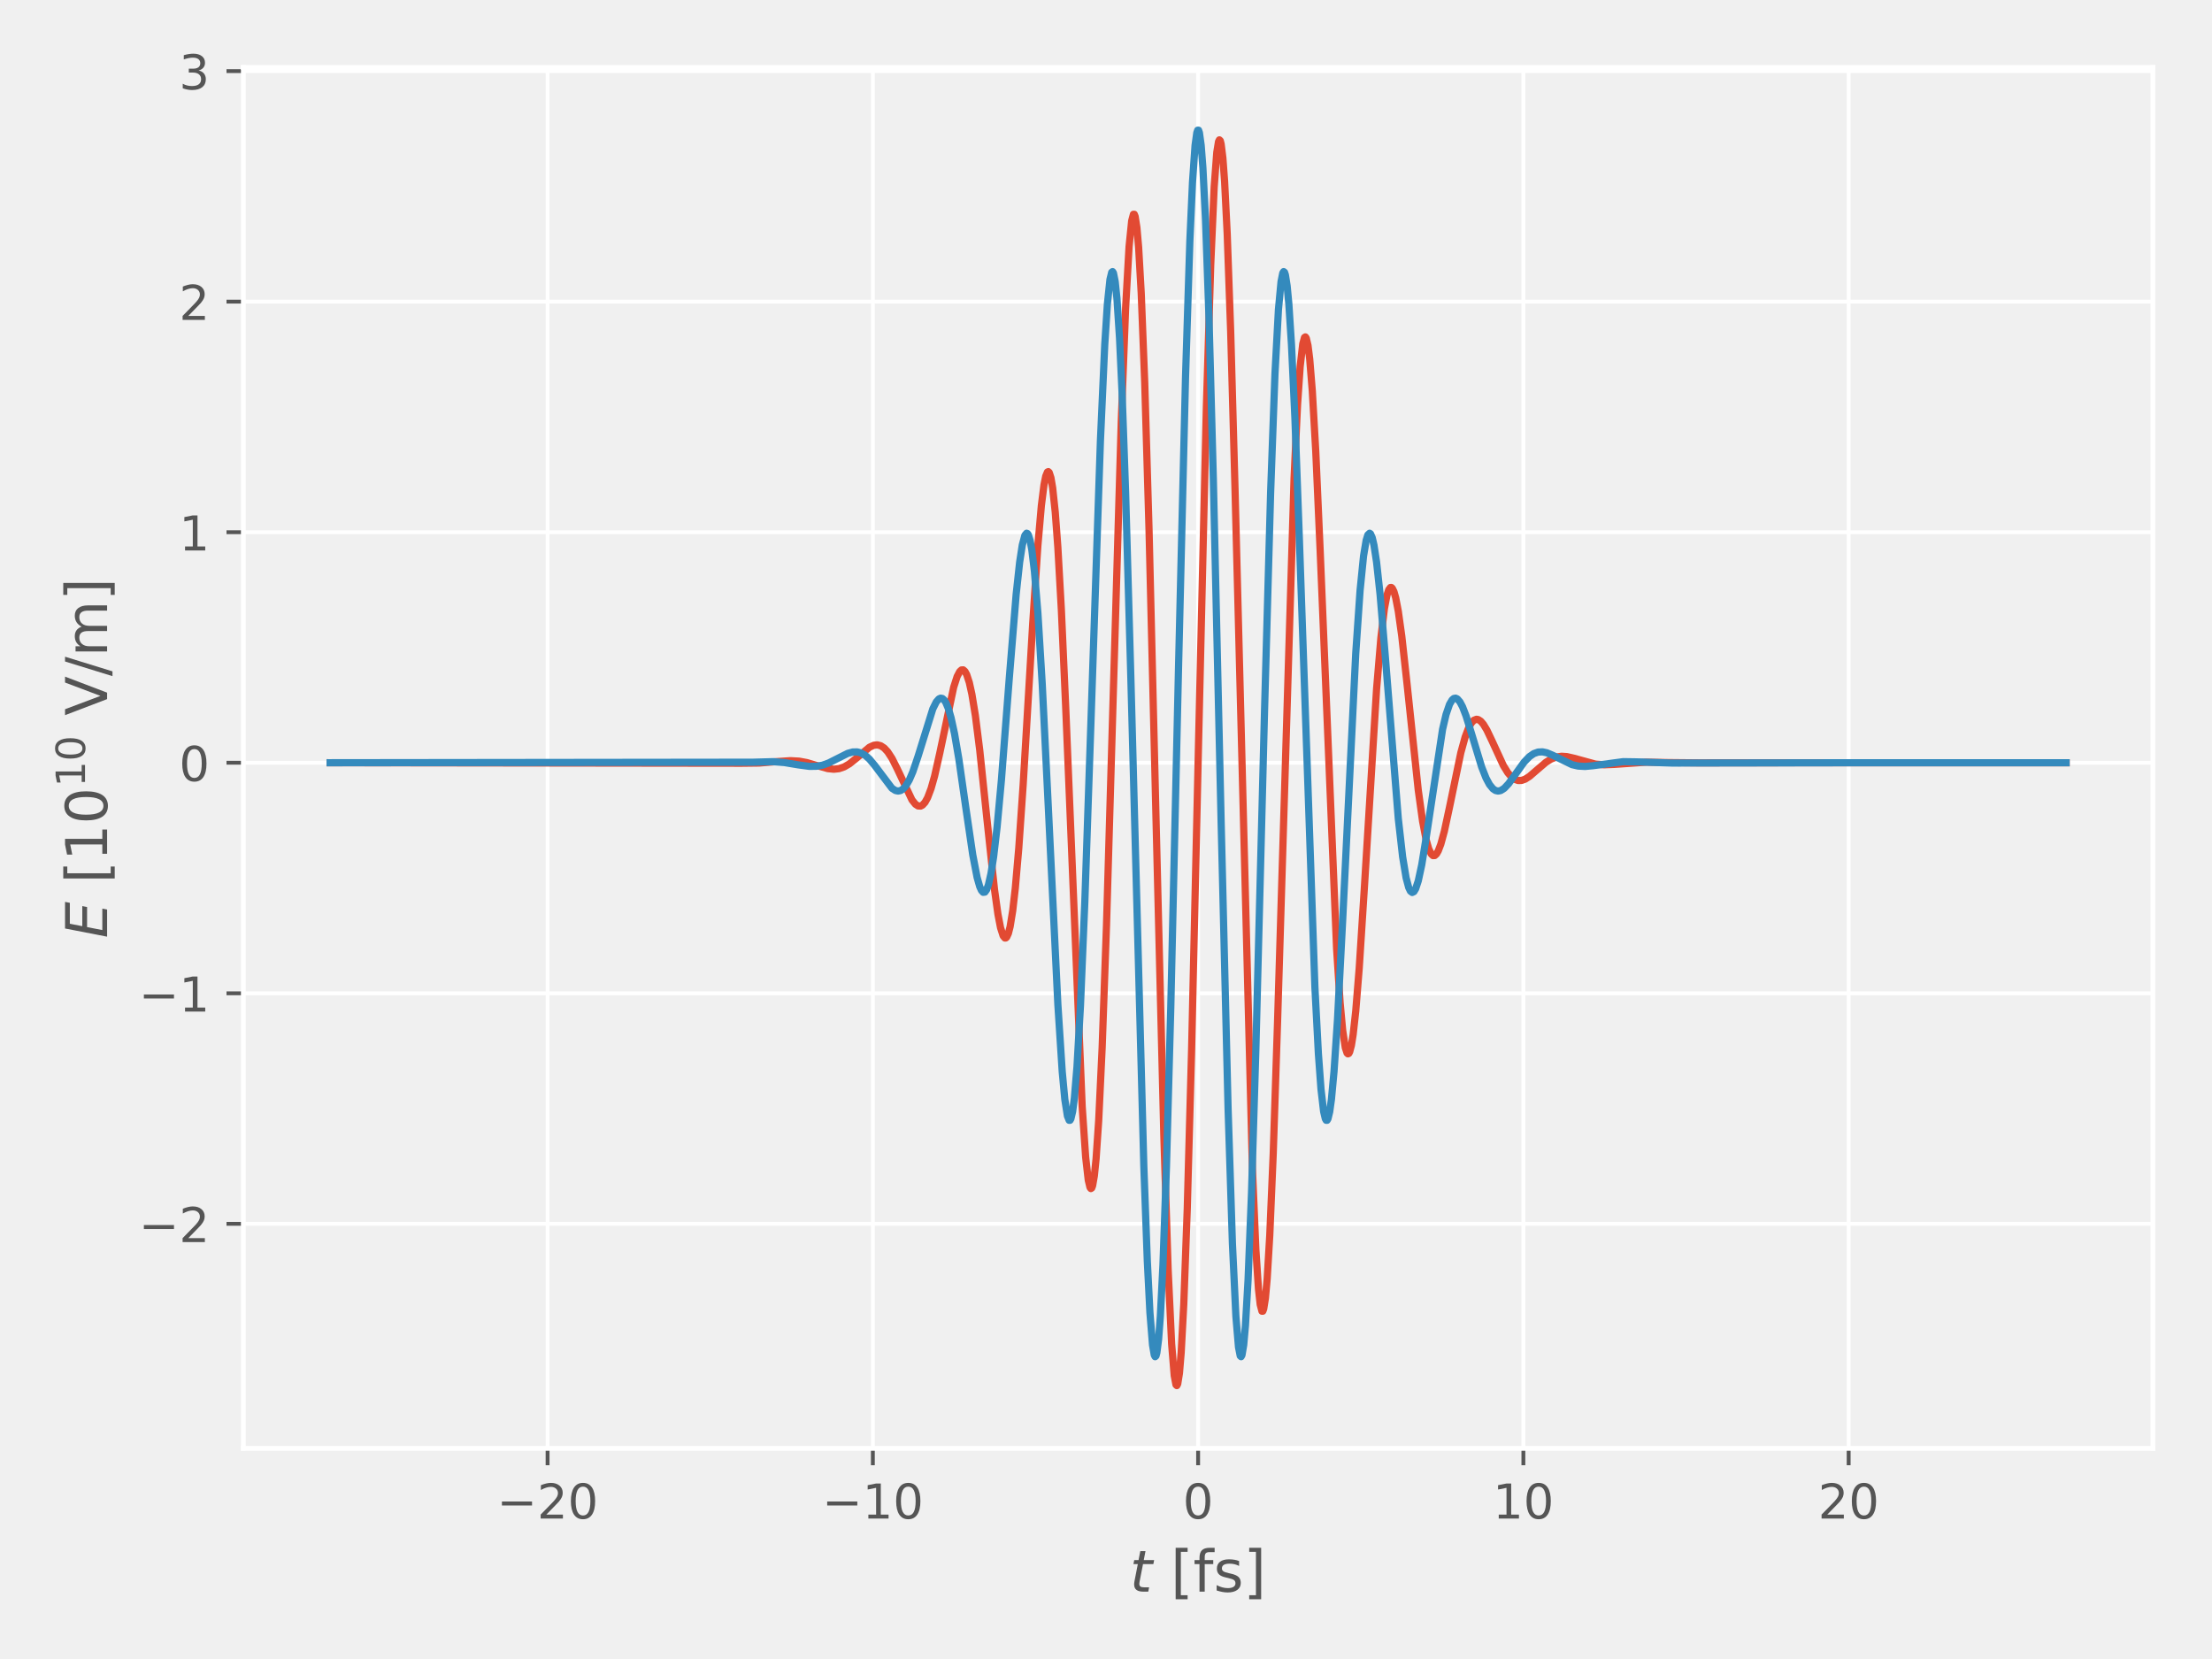
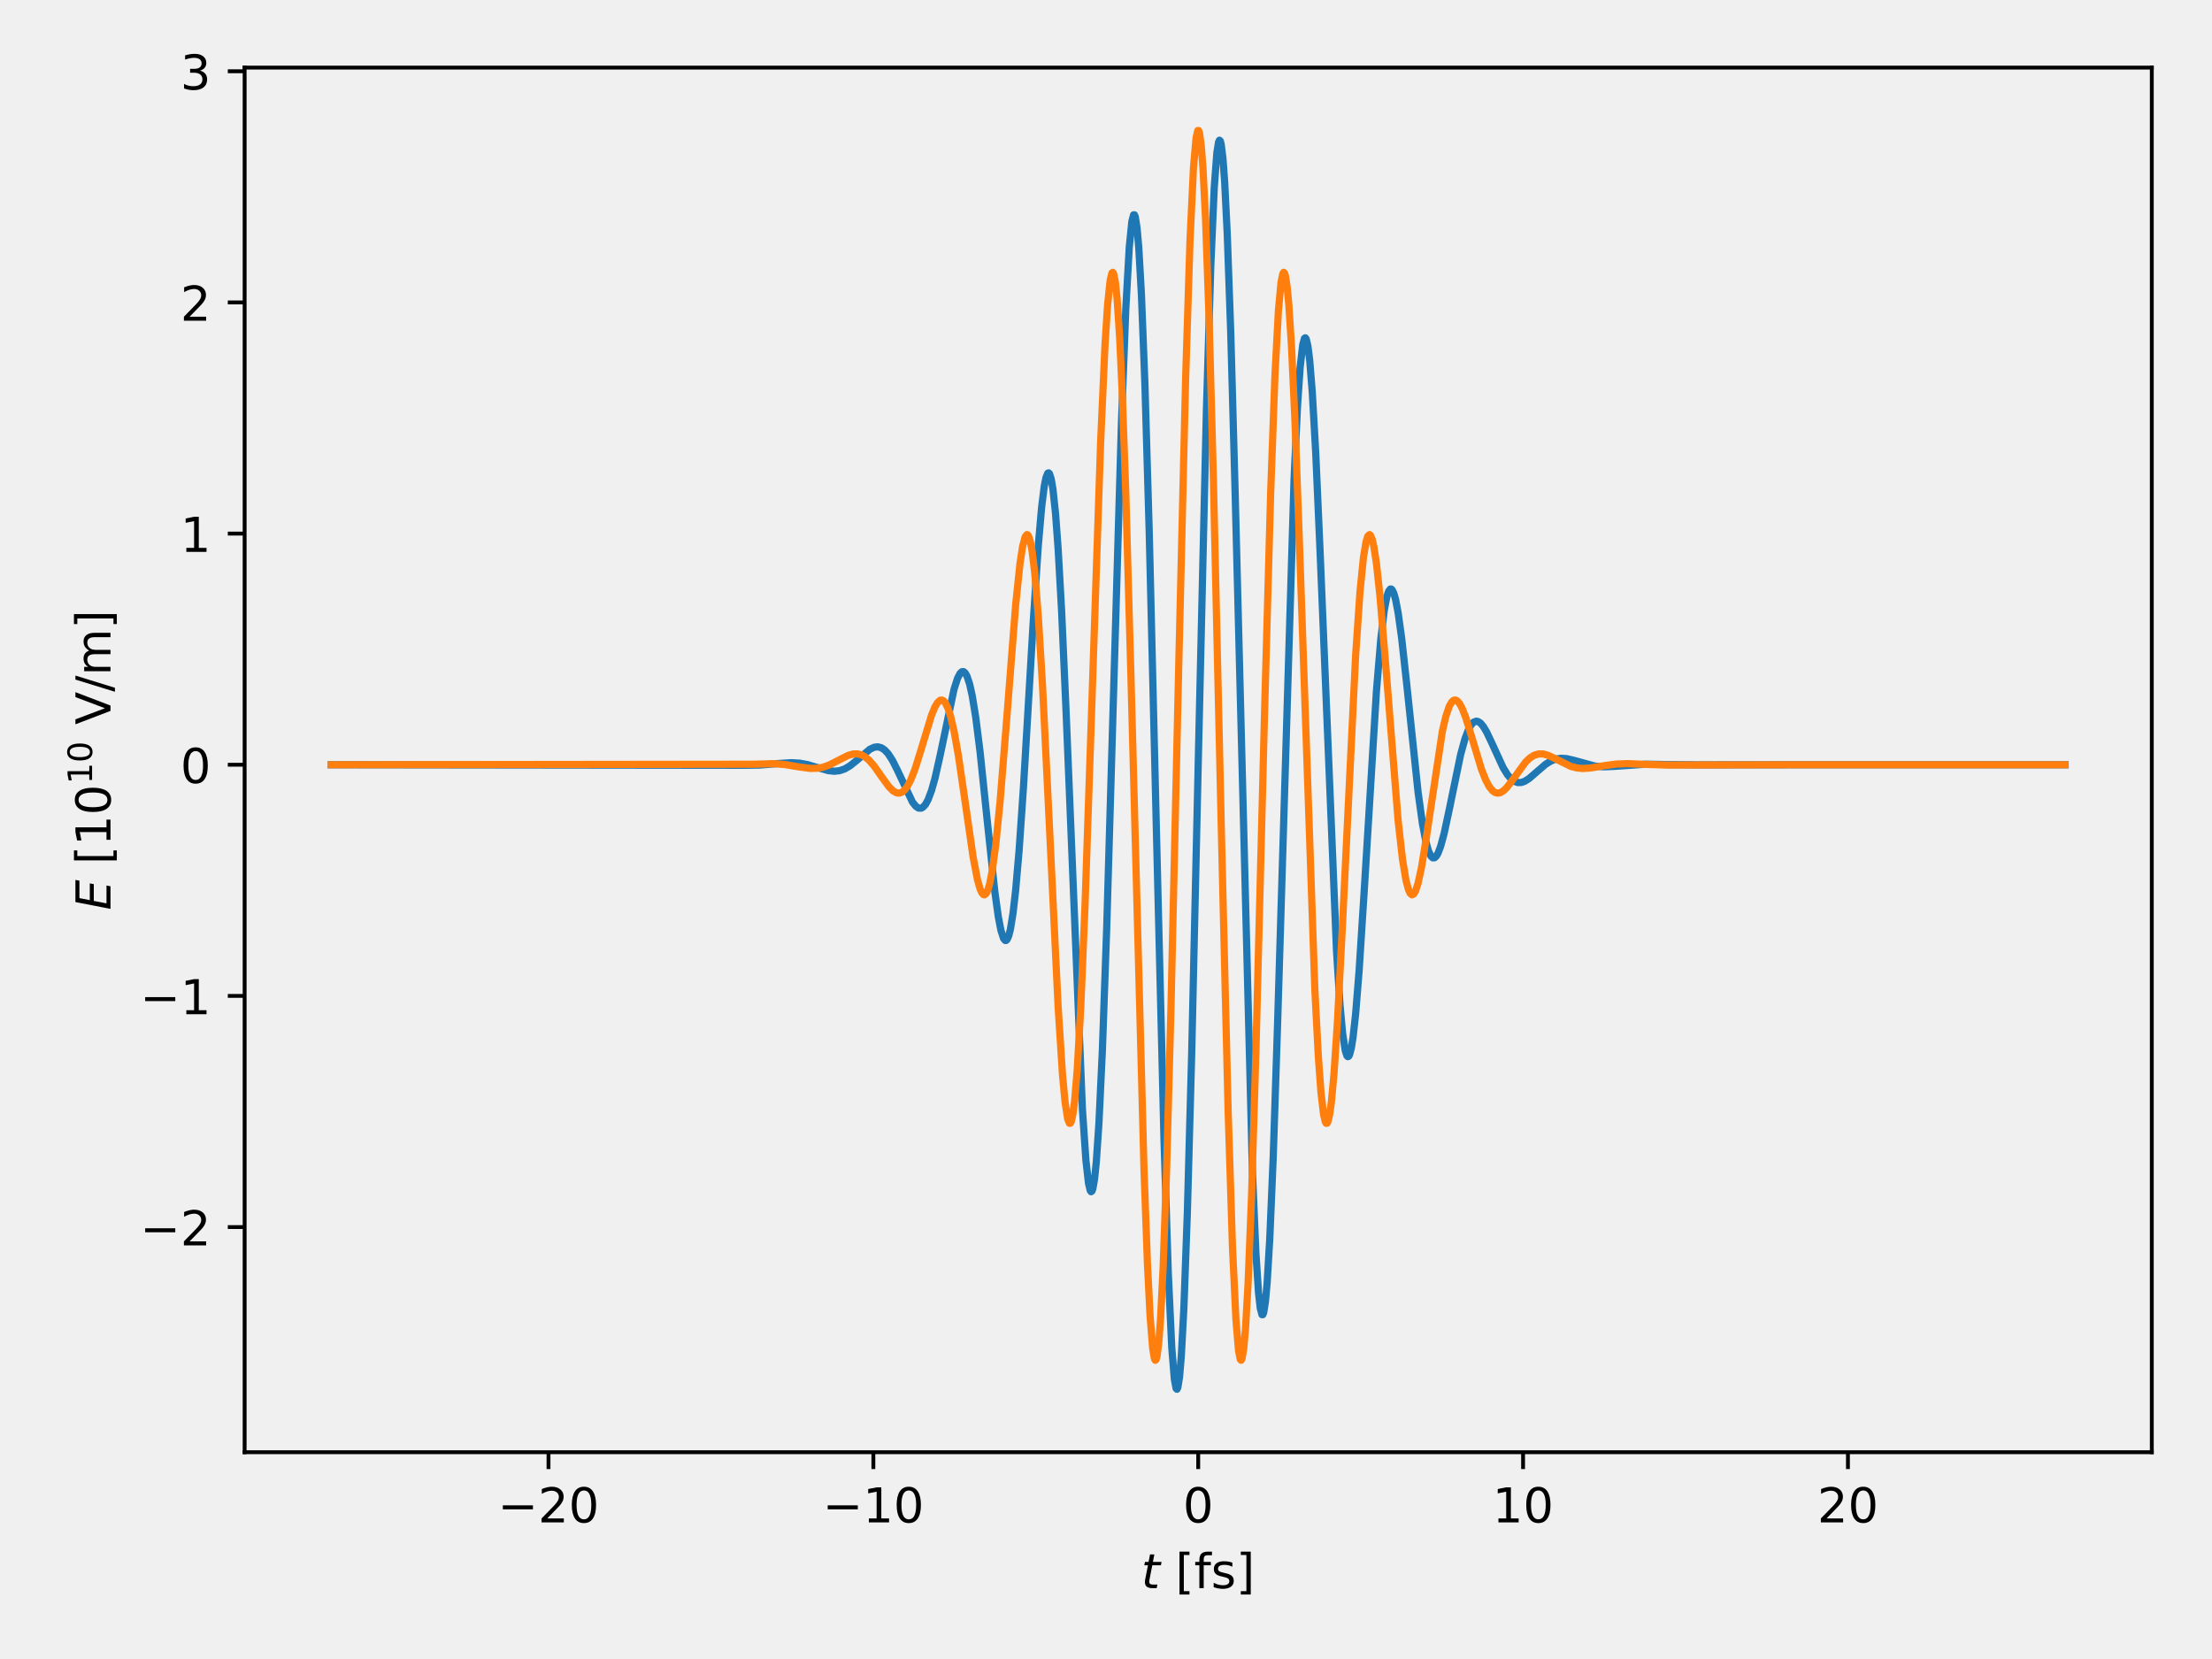
<svg xmlns="http://www.w3.org/2000/svg" xmlns:xlink="http://www.w3.org/1999/xlink" height="345pt" version="1.1" viewBox="0 0 460 345" width="460pt">
  <defs>
    <style type="text/css">
*{stroke-linecap:butt;stroke-linejoin:round;}
  </style>
  </defs>
  <g id="figure_1">
    <g id="patch_1">
      <path d="M 0 345.6  L 460.8 345.6  L 460.8 0  L 0 0  z " style="fill:none;" />
    </g>
    <g id="axes_1">
      <g id="patch_2">
-         <path d="M 50.604 301.198  L 447.709 301.198  L 447.709 14.025  L 50.604 14.025  z " style="fill:none;" />
+         <path d="M 50.874 301.998  L 447.48 301.998  L 447.48 14.058  L 50.874 14.058  z " style="fill:none;" />
      </g>
      <g id="matplotlib.axis_1">
        <g id="xtick_1">
          <g id="line2d_1">
-             <path clip-path="url(#pabd9ff7d48)" d="M 113.874 301.198  L 113.874 14.025  " style="fill:none;stroke:#ffffff;stroke-linecap:square;stroke-width:0.8;" />
-           </g>
-           <g id="line2d_2">
-             <defs>
-               <path d="M 0 0  L 0 3.5  " id="mcd987e66c6" style="stroke:#555555;stroke-width:0.8;" />
-             </defs>
-             <g>
-               <use style="fill:#555555;stroke:#555555;stroke-width:0.8;" x="113.874" xlink:href="#mcd987e66c6" y="301.198" />
+             <defs>
+               <path d="M 0 0  L 0 3.5  " id="m7b3cf8239a" style="stroke:#000000;stroke-width:0.8;" />
+             </defs>
+             <g>
+               <use style="stroke:#000000;stroke-width:0.8;" x="114.064" xlink:href="#m7b3cf8239a" y="301.998" />
            </g>
          </g>
          <g id="text_1">
            <defs>
              <path d="M 10.594 35.5  L 73.188 35.5  L 73.188 27.203  L 10.594 27.203  z " id="DejaVuSans-2212" />
              <path d="M 19.188 8.297  L 53.609 8.297  L 53.609 0  L 7.328 0  L 7.328 8.297  Q 12.938 14.109 22.625 23.891  Q 32.328 33.688 34.812 36.531  Q 39.547 41.844 41.422 45.531  Q 43.312 49.219 43.312 52.781  Q 43.312 58.594 39.234 62.25  Q 35.156 65.922 28.609 65.922  Q 23.969 65.922 18.812 64.312  Q 13.672 62.703 7.812 59.422  L 7.812 69.391  Q 13.766 71.781 18.938 73  Q 24.125 74.219 28.422 74.219  Q 39.75 74.219 46.484 68.547  Q 53.219 62.891 53.219 53.422  Q 53.219 48.922 51.531 44.891  Q 49.859 40.875 45.406 35.406  Q 44.188 33.984 37.641 27.219  Q 31.109 20.453 19.188 8.297  z " id="DejaVuSans-32" />
              <path d="M 31.781 66.406  Q 24.172 66.406 20.328 58.906  Q 16.5 51.422 16.5 36.375  Q 16.5 21.391 20.328 13.891  Q 24.172 6.391 31.781 6.391  Q 39.453 6.391 43.281 13.891  Q 47.125 21.391 47.125 36.375  Q 47.125 51.422 43.281 58.906  Q 39.453 66.406 31.781 66.406  z M 31.781 74.219  Q 44.047 74.219 50.516 64.516  Q 56.984 54.828 56.984 36.375  Q 56.984 17.969 50.516 8.266  Q 44.047 -1.422 31.781 -1.422  Q 19.531 -1.422 13.062 8.266  Q 6.594 17.969 6.594 36.375  Q 6.594 54.828 13.062 64.516  Q 19.531 74.219 31.781 74.219  z " id="DejaVuSans-30" />
            </defs>
-             <g style="fill:#555555;" transform="translate(103.3212 315.7962)scale(0.1 -0.1)">
+             <g transform="translate(103.512 316.5959)scale(0.1 -0.1)">
              <use xlink:href="#DejaVuSans-2212" />
              <use x="83.789" xlink:href="#DejaVuSans-32" />
              <use x="147.412" xlink:href="#DejaVuSans-30" />
            </g>
          </g>
        </g>
        <g id="xtick_2">
-           <g id="line2d_3">
-             <path clip-path="url(#pabd9ff7d48)" d="M 181.515 301.198  L 181.515 14.025  " style="fill:none;stroke:#ffffff;stroke-linecap:square;stroke-width:0.8;" />
-           </g>
-           <g id="line2d_4">
-             <g>
-               <use style="fill:#555555;stroke:#555555;stroke-width:0.8;" x="181.515" xlink:href="#mcd987e66c6" y="301.198" />
+           <g id="line2d_2">
+             <g>
+               <use style="stroke:#000000;stroke-width:0.8;" x="181.621" xlink:href="#m7b3cf8239a" y="301.998" />
            </g>
          </g>
          <g id="text_2">
            <defs>
              <path d="M 12.406 8.297  L 28.516 8.297  L 28.516 63.922  L 10.984 60.406  L 10.984 69.391  L 28.422 72.906  L 38.281 72.906  L 38.281 8.297  L 54.391 8.297  L 54.391 0  L 12.406 0  z " id="DejaVuSans-31" />
            </defs>
-             <g style="fill:#555555;" transform="translate(170.9627 315.7962)scale(0.1 -0.1)">
+             <g transform="translate(171.0685 316.5959)scale(0.1 -0.1)">
              <use xlink:href="#DejaVuSans-2212" />
              <use x="83.789" xlink:href="#DejaVuSans-31" />
              <use x="147.412" xlink:href="#DejaVuSans-30" />
            </g>
          </g>
        </g>
        <g id="xtick_3">
-           <g id="line2d_5">
-             <path clip-path="url(#pabd9ff7d48)" d="M 249.157 301.198  L 249.157 14.025  " style="fill:none;stroke:#ffffff;stroke-linecap:square;stroke-width:0.8;" />
-           </g>
-           <g id="line2d_6">
-             <g>
-               <use style="fill:#555555;stroke:#555555;stroke-width:0.8;" x="249.157" xlink:href="#mcd987e66c6" y="301.198" />
+           <g id="line2d_3">
+             <g>
+               <use style="stroke:#000000;stroke-width:0.8;" x="249.177" xlink:href="#m7b3cf8239a" y="301.998" />
            </g>
          </g>
          <g id="text_3">
-             <g style="fill:#555555;" transform="translate(245.9753 315.7962)scale(0.1 -0.1)">
+             <g transform="translate(245.996 316.5959)scale(0.1 -0.1)">
              <use xlink:href="#DejaVuSans-30" />
            </g>
          </g>
        </g>
        <g id="xtick_4">
-           <g id="line2d_7">
-             <path clip-path="url(#pabd9ff7d48)" d="M 316.798 301.198  L 316.798 14.025  " style="fill:none;stroke:#ffffff;stroke-linecap:square;stroke-width:0.8;" />
-           </g>
-           <g id="line2d_8">
-             <g>
-               <use style="fill:#555555;stroke:#555555;stroke-width:0.8;" x="316.798" xlink:href="#mcd987e66c6" y="301.198" />
+           <g id="line2d_4">
+             <g>
+               <use style="stroke:#000000;stroke-width:0.8;" x="316.734" xlink:href="#m7b3cf8239a" y="301.998" />
            </g>
          </g>
          <g id="text_4">
-             <g style="fill:#555555;" transform="translate(310.4356 315.7962)scale(0.1 -0.1)">
+             <g transform="translate(310.3712 316.5959)scale(0.1 -0.1)">
              <use xlink:href="#DejaVuSans-31" />
              <use x="63.623" xlink:href="#DejaVuSans-30" />
            </g>
          </g>
        </g>
        <g id="xtick_5">
-           <g id="line2d_9">
-             <path clip-path="url(#pabd9ff7d48)" d="M 384.44 301.198  L 384.44 14.025  " style="fill:none;stroke:#ffffff;stroke-linecap:square;stroke-width:0.8;" />
-           </g>
-           <g id="line2d_10">
-             <g>
-               <use style="fill:#555555;stroke:#555555;stroke-width:0.8;" x="384.44" xlink:href="#mcd987e66c6" y="301.198" />
+           <g id="line2d_5">
+             <g>
+               <use style="stroke:#000000;stroke-width:0.8;" x="384.29" xlink:href="#m7b3cf8239a" y="301.998" />
            </g>
          </g>
          <g id="text_5">
-             <g style="fill:#555555;" transform="translate(378.0771 315.7962)scale(0.1 -0.1)">
+             <g transform="translate(377.9276 316.5959)scale(0.1 -0.1)">
              <use xlink:href="#DejaVuSans-32" />
              <use x="63.623" xlink:href="#DejaVuSans-30" />
            </g>
          </g>
        </g>
        <g id="text_6">
          <defs>
            <path d="M 42.281 54.688  L 40.922 47.703  L 23 47.703  L 17.188 18.016  Q 16.891 16.359 16.75 15.234  Q 16.609 14.109 16.609 13.484  Q 16.609 10.359 18.484 8.938  Q 20.359 7.516 24.516 7.516  L 33.594 7.516  L 32.078 0  L 23.484 0  Q 15.484 0 11.547 3.125  Q 7.625 6.25 7.625 12.594  Q 7.625 13.719 7.766 15.062  Q 7.906 16.406 8.203 18.016  L 14.016 47.703  L 6.391 47.703  L 7.812 54.688  L 15.281 54.688  L 18.312 70.219  L 27.297 70.219  L 24.312 54.688  z " id="DejaVuSans-Oblique-74" />
            <path id="DejaVuSans-20" />
            <path d="M 8.594 75.984  L 29.297 75.984  L 29.297 69  L 17.578 69  L 17.578 -6.203  L 29.297 -6.203  L 29.297 -13.188  L 8.594 -13.188  z " id="DejaVuSans-5b" />
            <path d="M 37.109 75.984  L 37.109 68.5  L 28.516 68.5  Q 23.688 68.5 21.797 66.547  Q 19.922 64.594 19.922 59.516  L 19.922 54.688  L 34.719 54.688  L 34.719 47.703  L 19.922 47.703  L 19.922 0  L 10.891 0  L 10.891 47.703  L 2.297 47.703  L 2.297 54.688  L 10.891 54.688  L 10.891 58.5  Q 10.891 67.625 15.141 71.797  Q 19.391 75.984 28.609 75.984  z " id="DejaVuSans-66" />
            <path d="M 44.281 53.078  L 44.281 44.578  Q 40.484 46.531 36.375 47.5  Q 32.281 48.484 27.875 48.484  Q 21.188 48.484 17.844 46.438  Q 14.5 44.391 14.5 40.281  Q 14.5 37.156 16.891 35.375  Q 19.281 33.594 26.516 31.984  L 29.594 31.297  Q 39.156 29.25 43.188 25.516  Q 47.219 21.781 47.219 15.094  Q 47.219 7.469 41.188 3.016  Q 35.156 -1.422 24.609 -1.422  Q 20.219 -1.422 15.453 -0.562  Q 10.688 0.297 5.422 2  L 5.422 11.281  Q 10.406 8.688 15.234 7.391  Q 20.062 6.109 24.812 6.109  Q 31.156 6.109 34.562 8.281  Q 37.984 10.453 37.984 14.406  Q 37.984 18.062 35.516 20.016  Q 33.062 21.969 24.703 23.781  L 21.578 24.516  Q 13.234 26.266 9.516 29.906  Q 5.812 33.547 5.812 39.891  Q 5.812 47.609 11.281 51.797  Q 16.75 56 26.812 56  Q 31.781 56 36.172 55.266  Q 40.578 54.547 44.281 53.078  z " id="DejaVuSans-73" />
            <path d="M 30.422 75.984  L 30.422 -13.188  L 9.719 -13.188  L 9.719 -6.203  L 21.391 -6.203  L 21.391 69  L 9.719 69  L 9.719 75.984  z " id="DejaVuSans-5d" />
          </defs>
-           <g style="fill:#555555;" transform="translate(234.9366 330.994)scale(0.12 -0.12)">
+           <g transform="translate(237.3272 330.2741)scale(0.1 -0.1)">
            <use transform="translate(0 0.015625)" xlink:href="#DejaVuSans-Oblique-74" />
            <use transform="translate(39.20898 0.015625)" xlink:href="#DejaVuSans-20" />
            <use transform="translate(70.99609 0.015625)" xlink:href="#DejaVuSans-5b" />
            <use transform="translate(110.0098 0.015625)" xlink:href="#DejaVuSans-66" />
            <use transform="translate(145.2148 0.015625)" xlink:href="#DejaVuSans-73" />
            <use transform="translate(197.3145 0.015625)" xlink:href="#DejaVuSans-5d" />
          </g>
        </g>
      </g>
      <g id="matplotlib.axis_2">
        <g id="ytick_1">
+           <g id="line2d_6">
+             <defs>
+               <path d="M 0 0  L -3.5 0  " id="mcd96d84c58" style="stroke:#000000;stroke-width:0.8;" />
+             </defs>
+             <g>
+               <use style="stroke:#000000;stroke-width:0.8;" x="50.874" xlink:href="#mcd96d84c58" y="255.18" />
+             </g>
+           </g>
+           <g id="text_7">
+             <g transform="translate(29.13231 258.9797)scale(0.1 -0.1)">
+               <use xlink:href="#DejaVuSans-2212" />
+               <use x="83.789" xlink:href="#DejaVuSans-32" />
+             </g>
+           </g>
+         </g>
+         <g id="ytick_2">
+           <g id="line2d_7">
+             <g>
+               <use style="stroke:#000000;stroke-width:0.8;" x="50.874" xlink:href="#mcd96d84c58" y="207.108" />
+             </g>
+           </g>
+           <g id="text_8">
+             <g transform="translate(29.13231 210.9071)scale(0.1 -0.1)">
+               <use xlink:href="#DejaVuSans-2212" />
+               <use x="83.789" xlink:href="#DejaVuSans-31" />
+             </g>
+           </g>
+         </g>
+         <g id="ytick_3">
+           <g id="line2d_8">
+             <g>
+               <use style="stroke:#000000;stroke-width:0.8;" x="50.874" xlink:href="#mcd96d84c58" y="159.035" />
+             </g>
+           </g>
+           <g id="text_9">
+             <g transform="translate(37.512 162.8345)scale(0.1 -0.1)">
+               <use xlink:href="#DejaVuSans-30" />
+             </g>
+           </g>
+         </g>
+         <g id="ytick_4">
+           <g id="line2d_9">
+             <g>
+               <use style="stroke:#000000;stroke-width:0.8;" x="50.874" xlink:href="#mcd96d84c58" y="110.963" />
+             </g>
+           </g>
+           <g id="text_10">
+             <g transform="translate(37.512 114.762)scale(0.1 -0.1)">
+               <use xlink:href="#DejaVuSans-31" />
+             </g>
+           </g>
+         </g>
+         <g id="ytick_5">
+           <g id="line2d_10">
+             <g>
+               <use style="stroke:#000000;stroke-width:0.8;" x="50.874" xlink:href="#mcd96d84c58" y="62.89" />
+             </g>
+           </g>
+           <g id="text_11">
+             <g transform="translate(37.512 66.6894)scale(0.1 -0.1)">
+               <use xlink:href="#DejaVuSans-32" />
+             </g>
+           </g>
+         </g>
+         <g id="ytick_6">
          <g id="line2d_11">
-             <path clip-path="url(#pabd9ff7d48)" d="M 50.604 254.505  L 447.709 254.505  " style="fill:none;stroke:#ffffff;stroke-linecap:square;stroke-width:0.8;" />
-           </g>
-           <g id="line2d_12">
-             <defs>
-               <path d="M 0 0  L -3.5 0  " id="m3a215dbfc4" style="stroke:#555555;stroke-width:0.8;" />
-             </defs>
-             <g>
-               <use style="fill:#555555;stroke:#555555;stroke-width:0.8;" x="50.604" xlink:href="#m3a215dbfc4" y="254.505" />
-             </g>
-           </g>
-           <g id="text_7">
-             <g style="fill:#555555;" transform="translate(28.8619 258.3046)scale(0.1 -0.1)">
-               <use xlink:href="#DejaVuSans-2212" />
-               <use x="83.789" xlink:href="#DejaVuSans-32" />
-             </g>
-           </g>
-         </g>
-         <g id="ytick_2">
-           <g id="line2d_13">
-             <path clip-path="url(#pabd9ff7d48)" d="M 50.604 206.561  L 447.709 206.561  " style="fill:none;stroke:#ffffff;stroke-linecap:square;stroke-width:0.8;" />
-           </g>
-           <g id="line2d_14">
-             <g>
-               <use style="fill:#555555;stroke:#555555;stroke-width:0.8;" x="50.604" xlink:href="#m3a215dbfc4" y="206.561" />
-             </g>
-           </g>
-           <g id="text_8">
-             <g style="fill:#555555;" transform="translate(28.8619 210.3601)scale(0.1 -0.1)">
-               <use xlink:href="#DejaVuSans-2212" />
-               <use x="83.789" xlink:href="#DejaVuSans-31" />
-             </g>
-           </g>
-         </g>
-         <g id="ytick_3">
-           <g id="line2d_15">
-             <path clip-path="url(#pabd9ff7d48)" d="M 50.604 158.616  L 447.709 158.616  " style="fill:none;stroke:#ffffff;stroke-linecap:square;stroke-width:0.8;" />
-           </g>
-           <g id="line2d_16">
-             <g>
-               <use style="fill:#555555;stroke:#555555;stroke-width:0.8;" x="50.604" xlink:href="#m3a215dbfc4" y="158.616" />
-             </g>
-           </g>
-           <g id="text_9">
-             <g style="fill:#555555;" transform="translate(37.24159 162.4156)scale(0.1 -0.1)">
-               <use xlink:href="#DejaVuSans-30" />
-             </g>
-           </g>
-         </g>
-         <g id="ytick_4">
-           <g id="line2d_17">
-             <path clip-path="url(#pabd9ff7d48)" d="M 50.604 110.672  L 447.709 110.672  " style="fill:none;stroke:#ffffff;stroke-linecap:square;stroke-width:0.8;" />
-           </g>
-           <g id="line2d_18">
-             <g>
-               <use style="fill:#555555;stroke:#555555;stroke-width:0.8;" x="50.604" xlink:href="#m3a215dbfc4" y="110.672" />
-             </g>
-           </g>
-           <g id="text_10">
-             <g style="fill:#555555;" transform="translate(37.24159 114.4711)scale(0.1 -0.1)">
-               <use xlink:href="#DejaVuSans-31" />
-             </g>
-           </g>
-         </g>
-         <g id="ytick_5">
-           <g id="line2d_19">
-             <path clip-path="url(#pabd9ff7d48)" d="M 50.604 62.727  L 447.709 62.727  " style="fill:none;stroke:#ffffff;stroke-linecap:square;stroke-width:0.8;" />
-           </g>
-           <g id="line2d_20">
-             <g>
-               <use style="fill:#555555;stroke:#555555;stroke-width:0.8;" x="50.604" xlink:href="#m3a215dbfc4" y="62.727" />
-             </g>
-           </g>
-           <g id="text_11">
-             <g style="fill:#555555;" transform="translate(37.24159 66.52658)scale(0.1 -0.1)">
-               <use xlink:href="#DejaVuSans-32" />
-             </g>
-           </g>
-         </g>
-         <g id="ytick_6">
-           <g id="line2d_21">
-             <path clip-path="url(#pabd9ff7d48)" d="M 50.604 14.783  L 447.709 14.783  " style="fill:none;stroke:#ffffff;stroke-linecap:square;stroke-width:0.8;" />
-           </g>
-           <g id="line2d_22">
-             <g>
-               <use style="fill:#555555;stroke:#555555;stroke-width:0.8;" x="50.604" xlink:href="#m3a215dbfc4" y="14.783" />
+             <g>
+               <use style="stroke:#000000;stroke-width:0.8;" x="50.874" xlink:href="#mcd96d84c58" y="14.818" />
            </g>
          </g>
          <g id="text_12">
            <defs>
              <path d="M 40.578 39.312  Q 47.656 37.797 51.625 33  Q 55.609 28.219 55.609 21.188  Q 55.609 10.406 48.188 4.484  Q 40.766 -1.422 27.094 -1.422  Q 22.516 -1.422 17.656 -0.516  Q 12.797 0.391 7.625 2.203  L 7.625 11.719  Q 11.719 9.328 16.594 8.109  Q 21.484 6.891 26.812 6.891  Q 36.078 6.891 40.938 10.547  Q 45.797 14.203 45.797 21.188  Q 45.797 27.641 41.281 31.266  Q 36.766 34.906 28.719 34.906  L 20.219 34.906  L 20.219 43.016  L 29.109 43.016  Q 36.375 43.016 40.234 45.922  Q 44.094 48.828 44.094 54.297  Q 44.094 59.906 40.109 62.906  Q 36.141 65.922 28.719 65.922  Q 24.656 65.922 20.016 65.031  Q 15.375 64.156 9.812 62.312  L 9.812 71.094  Q 15.438 72.656 20.344 73.438  Q 25.25 74.219 29.594 74.219  Q 40.828 74.219 47.359 69.109  Q 53.906 64.016 53.906 55.328  Q 53.906 49.266 50.438 45.094  Q 46.969 40.922 40.578 39.312  z " id="DejaVuSans-33" />
            </defs>
-             <g style="fill:#555555;" transform="translate(37.24159 18.58208)scale(0.1 -0.1)">
+             <g transform="translate(37.512 18.61683)scale(0.1 -0.1)">
              <use xlink:href="#DejaVuSans-33" />
            </g>
          </g>
        </g>
        <g id="text_13">
          <defs>
            <path d="M 16.891 72.906  L 62.984 72.906  L 61.375 64.594  L 25.094 64.594  L 20.906 43.016  L 55.719 43.016  L 54.109 34.719  L 19.281 34.719  L 14.203 8.297  L 51.312 8.297  L 49.703 0  L 2.688 0  z " id="DejaVuSans-Oblique-45" />
            <path d="M 28.609 0  L 0.781 72.906  L 11.078 72.906  L 34.188 11.531  L 57.328 72.906  L 67.578 72.906  L 39.797 0  z " id="DejaVuSans-56" />
            <path d="M 25.391 72.906  L 33.688 72.906  L 8.297 -9.281  L 0 -9.281  z " id="DejaVuSans-2f" />
            <path d="M 52 44.188  Q 55.375 50.25 60.062 53.125  Q 64.75 56 71.094 56  Q 79.641 56 84.281 50.016  Q 88.922 44.047 88.922 33.016  L 88.922 0  L 79.891 0  L 79.891 32.719  Q 79.891 40.578 77.094 44.375  Q 74.312 48.188 68.609 48.188  Q 61.625 48.188 57.562 43.547  Q 53.516 38.922 53.516 30.906  L 53.516 0  L 44.484 0  L 44.484 32.719  Q 44.484 40.625 41.703 44.406  Q 38.922 48.188 33.109 48.188  Q 26.219 48.188 22.156 43.531  Q 18.109 38.875 18.109 30.906  L 18.109 0  L 9.078 0  L 9.078 54.688  L 18.109 54.688  L 18.109 46.188  Q 21.188 51.219 25.484 53.609  Q 29.781 56 35.688 56  Q 41.656 56 45.828 52.969  Q 50 49.953 52 44.188  z " id="DejaVuSans-6d" />
          </defs>
-           <g style="fill:#555555;" transform="translate(22.36628 195.1113)rotate(-90)scale(0.12 -0.12)">
+           <g transform="translate(23.05262 189.2776)rotate(-90)scale(0.1 -0.1)">
            <use transform="translate(0 0.765625)" xlink:href="#DejaVuSans-Oblique-45" />
            <use transform="translate(63.18359 0.765625)" xlink:href="#DejaVuSans-20" />
            <use transform="translate(94.9707 0.765625)" xlink:href="#DejaVuSans-5b" />
            <use transform="translate(133.9844 0.765625)" xlink:href="#DejaVuSans-31" />
            <use transform="translate(197.6074 0.765625)" xlink:href="#DejaVuSans-30" />
            <use transform="translate(262.1875 39.04688)scale(0.7)" xlink:href="#DejaVuSans-31" />
            <use transform="translate(306.7236 39.04688)scale(0.7)" xlink:href="#DejaVuSans-30" />
            <use transform="translate(353.9941 0.765625)" xlink:href="#DejaVuSans-20" />
            <use transform="translate(385.7812 0.765625)" xlink:href="#DejaVuSans-56" />
            <use transform="translate(454.1895 0.765625)" xlink:href="#DejaVuSans-2f" />
            <use transform="translate(487.8809 0.765625)" xlink:href="#DejaVuSans-6d" />
            <use transform="translate(585.293 0.765625)" xlink:href="#DejaVuSans-5d" />
          </g>
        </g>
      </g>
-       <g id="line2d_23">
-         <path clip-path="url(#pabd9ff7d48)" d="M 68.654 158.616  L 154.255 158.725  L 157.867 158.682  L 161.298 158.395  L 164.368 158.186  L 166.174 158.285  L 167.8 158.584  L 169.967 159.227  L 172.134 159.835  L 173.398 159.966  L 174.482 159.848  L 175.565 159.474  L 176.649 158.839  L 177.913 157.829  L 180.802 155.395  L 181.705 154.983  L 182.428 154.898  L 183.15 155.079  L 183.872 155.553  L 184.595 156.331  L 185.498 157.713  L 186.581 159.863  L 189.651 166.347  L 190.374 167.247  L 190.915 167.599  L 191.457 167.626  L 191.818 167.445  L 192.36 166.858  L 192.902 165.88  L 193.624 163.972  L 194.347 161.42  L 195.43 156.625  L 198.32 142.926  L 199.042 140.687  L 199.584 139.652  L 199.945 139.321  L 200.306 139.304  L 200.667 139.618  L 201.029 140.278  L 201.57 141.929  L 202.112 144.373  L 202.835 148.806  L 203.738 155.976  L 205.182 169.798  L 206.808 184.961  L 207.53 190.13  L 208.072 192.938  L 208.614 194.629  L 208.975 195.063  L 209.155 195.059  L 209.336 194.901  L 209.697 194.12  L 210.058 192.703  L 210.6 189.381  L 211.142 184.657  L 211.864 176.342  L 212.767 163.27  L 214.754 129.772  L 215.837 113.424  L 216.56 105.138  L 217.101 100.839  L 217.463 99.035  L 217.824 98.154  L 218.004 98.075  L 218.185 98.245  L 218.546 99.34  L 218.907 101.458  L 219.449 106.544  L 219.991 113.848  L 220.713 126.733  L 221.616 146.951  L 225.047 230.08  L 225.77 240.638  L 226.312 245.416  L 226.673 246.936  L 226.853 247.171  L 227.034 247.05  L 227.215 246.567  L 227.576 244.51  L 227.937 240.997  L 228.479 233.059  L 229.201 217.811  L 230.104 192.411  L 231.368 149.281  L 233.174 87.681  L 234.077 64.074  L 234.799 51.268  L 235.341 45.922  L 235.702 44.56  L 235.883 44.56  L 236.064 45.02  L 236.425 47.325  L 236.786 51.461  L 237.328 60.999  L 238.05 79.476  L 238.953 110.27  L 240.398 170.087  L 242.023 235.982  L 242.926 264.106  L 243.649 279.472  L 244.19 286.08  L 244.551 287.972  L 244.732 288.144  L 244.913 287.798  L 245.274 285.553  L 245.635 281.263  L 246.177 271.138  L 246.899 251.338  L 247.802 218.305  L 249.247 154.481  L 250.872 84.783  L 251.775 55.153  L 252.498 38.864  L 253.039 31.68  L 253.401 29.434  L 253.581 29.088  L 253.762 29.261  L 253.942 29.951  L 254.303 32.861  L 254.665 37.76  L 255.206 48.629  L 255.929 68.968  L 256.832 101.73  L 260.444 242.949  L 261.166 259.846  L 261.708 268.067  L 262.069 271.291  L 262.43 272.673  L 262.611 272.673  L 262.791 272.217  L 263.153 269.96  L 263.514 265.965  L 264.055 256.924  L 264.778 239.865  L 265.681 212.373  L 269.112 99.422  L 269.834 84.173  L 270.376 76.235  L 270.918 71.512  L 271.279 70.183  L 271.46 70.061  L 271.64 70.297  L 272.002 71.817  L 272.363 74.682  L 272.905 81.32  L 273.627 93.967  L 274.53 114.373  L 277.961 197.363  L 278.683 208.494  L 279.225 214.332  L 279.767 217.892  L 280.128 218.988  L 280.309 219.157  L 280.489 219.079  L 280.67 218.757  L 281.031 217.407  L 281.392 215.164  L 281.934 210.275  L 282.657 201.357  L 283.74 184.448  L 286.268 143.292  L 287.171 132.576  L 287.894 126.586  L 288.435 123.742  L 288.797 122.644  L 289.158 122.174  L 289.338 122.17  L 289.519 122.314  L 289.88 123.033  L 290.241 124.295  L 290.783 127.103  L 291.506 132.271  L 292.589 142.079  L 294.937 164.315  L 295.84 170.804  L 296.562 174.576  L 297.104 176.493  L 297.646 177.614  L 298.007 177.929  L 298.368 177.911  L 298.729 177.58  L 299.09 176.958  L 299.632 175.536  L 300.355 172.89  L 301.438 167.86  L 303.786 156.54  L 304.689 153.261  L 305.411 151.353  L 305.953 150.375  L 306.495 149.787  L 307.037 149.577  L 307.398 149.634  L 307.939 149.986  L 308.481 150.62  L 309.204 151.816  L 310.287 154.096  L 312.635 159.194  L 313.538 160.66  L 314.26 161.514  L 314.983 162.064  L 315.705 162.316  L 316.427 162.294  L 317.15 162.038  L 318.053 161.466  L 319.497 160.223  L 321.484 158.523  L 322.567 157.847  L 323.651 157.429  L 324.735 157.27  L 325.818 157.336  L 327.263 157.666  L 331.778 158.899  L 333.584 159.045  L 335.751 158.957  L 342.433 158.496  L 346.947 158.582  L 353.268 158.642  L 378.732 158.616  L 429.659 158.616  L 429.659 158.616  " style="fill:none;stroke:#e24a33;stroke-linecap:square;stroke-width:1.5;" />
-       </g>
-       <g id="line2d_24">
-         <path clip-path="url(#pabd9ff7d48)" d="M 68.654 158.616  L 156.603 158.509  L 160.757 158.394  L 163.104 158.575  L 165.994 159.057  L 168.341 159.373  L 169.786 159.349  L 171.05 159.117  L 172.314 158.672  L 174.12 157.759  L 176.287 156.668  L 177.371 156.374  L 178.274 156.368  L 178.996 156.556  L 179.899 157.058  L 180.802 157.856  L 181.886 159.155  L 185.498 163.936  L 186.22 164.395  L 186.762 164.509  L 187.304 164.396  L 187.845 164.033  L 188.387 163.41  L 189.11 162.171  L 189.832 160.491  L 190.915 157.287  L 193.986 147.414  L 194.708 145.967  L 195.25 145.344  L 195.611 145.186  L 195.972 145.252  L 196.333 145.555  L 196.694 146.104  L 197.236 147.4  L 197.778 149.26  L 198.5 152.574  L 199.403 157.867  L 200.848 167.953  L 202.293 177.785  L 203.196 182.469  L 203.738 184.37  L 204.099 185.173  L 204.46 185.565  L 204.821 185.517  L 205.182 185.008  L 205.543 184.023  L 206.085 181.641  L 206.627 178.187  L 207.349 172.017  L 208.252 162.178  L 209.878 141.146  L 211.322 123.553  L 212.045 116.899  L 212.587 113.364  L 213.128 111.324  L 213.49 110.882  L 213.67 110.952  L 213.851 111.221  L 214.212 112.366  L 214.573 114.331  L 215.115 118.809  L 215.837 127.519  L 216.74 142.267  L 218.004 167.869  L 219.991 208.88  L 220.894 222.83  L 221.436 228.625  L 221.977 232.087  L 222.339 232.974  L 222.519 232.972  L 222.7 232.665  L 223.061 231.126  L 223.422 228.348  L 223.964 221.886  L 224.686 209.206  L 225.589 187.718  L 226.853 150.592  L 228.84 91.641  L 229.743 71.644  L 230.285 63.262  L 230.826 58.111  L 231.188 56.624  L 231.368 56.489  L 231.549 56.765  L 231.91 58.564  L 232.271 62.023  L 232.813 70.264  L 233.355 81.974  L 234.077 102.369  L 235.161 140.703  L 237.87 242.618  L 238.592 262.241  L 239.134 272.941  L 239.675 279.677  L 240.037 281.802  L 240.217 282.132  L 240.398 281.966  L 240.578 281.304  L 240.94 278.495  L 241.301 273.73  L 241.843 263.06  L 242.565 242.827  L 243.468 209.683  L 245.093 138.386  L 246.538 78.437  L 247.441 50.044  L 247.983 37.978  L 248.525 30.225  L 248.886 27.605  L 249.066 27.078  L 249.247 27.078  L 249.427 27.605  L 249.789 30.225  L 250.15 34.897  L 250.692 45.567  L 251.414 65.968  L 252.317 99.402  L 253.942 170.887  L 255.387 230.474  L 256.29 258.612  L 257.012 273.73  L 257.554 280.146  L 257.915 281.966  L 258.096 282.132  L 258.277 281.802  L 258.638 279.677  L 258.999 275.646  L 259.541 266.223  L 260.263 248.035  L 261.166 218.198  L 262.972 147.69  L 264.236 102.369  L 265.139 77.704  L 265.861 64.369  L 266.403 58.564  L 266.764 56.765  L 266.945 56.489  L 267.126 56.624  L 267.306 57.167  L 267.667 59.449  L 268.029 63.262  L 268.57 71.644  L 269.293 87.125  L 270.196 111.649  L 273.446 205.368  L 274.169 219.136  L 274.71 226.497  L 275.252 231.126  L 275.613 232.665  L 275.794 232.972  L 275.975 232.974  L 276.155 232.678  L 276.516 231.209  L 276.878 228.625  L 277.419 222.83  L 278.142 212.033  L 279.225 191.174  L 281.934 135.911  L 282.837 122.788  L 283.559 115.621  L 284.101 112.366  L 284.462 111.221  L 284.824 110.882  L 285.004 111.007  L 285.365 111.826  L 285.727 113.364  L 286.268 116.899  L 286.991 123.553  L 288.074 136.422  L 290.783 170.221  L 291.686 178.187  L 292.409 182.556  L 292.95 184.576  L 293.311 185.321  L 293.673 185.597  L 294.034 185.422  L 294.395 184.821  L 294.937 183.189  L 295.659 179.853  L 296.562 174.315  L 299.993 151.661  L 300.716 148.579  L 301.438 146.473  L 301.98 145.555  L 302.341 145.252  L 302.702 145.186  L 303.063 145.344  L 303.605 145.967  L 304.147 146.994  L 304.869 148.864  L 305.953 152.353  L 308.12 159.503  L 309.023 161.791  L 309.745 163.144  L 310.468 164.033  L 311.01 164.396  L 311.551 164.509  L 312.093 164.395  L 312.815 163.936  L 313.718 162.979  L 314.983 161.228  L 316.969 158.465  L 318.053 157.342  L 318.956 156.72  L 319.859 156.398  L 320.762 156.353  L 321.665 156.541  L 322.929 157.075  L 326.902 159.011  L 328.166 159.305  L 329.611 159.388  L 331.236 159.238  L 337.557 158.394  L 340.266 158.435  L 347.67 158.677  L 387.039 158.616  L 429.659 158.616  L 429.659 158.616  " style="fill:none;stroke:#348abd;stroke-linecap:square;stroke-width:1.5;" />
+       <g id="line2d_12">
+         <path clip-path="url(#pb04e10ae04)" d="M 68.902 159.035  L 154.395 159.144  L 158.003 159.101  L 161.429 158.813  L 164.496 158.604  L 166.299 158.703  L 167.923 159.003  L 170.087 159.648  L 172.251 160.257  L 173.514 160.388  L 174.596 160.27  L 175.678 159.895  L 176.761 159.259  L 178.023 158.245  L 180.909 155.805  L 181.811 155.392  L 182.532 155.307  L 183.254 155.488  L 183.975 155.963  L 184.697 156.744  L 185.598 158.13  L 186.681 160.286  L 189.747 166.787  L 190.468 167.689  L 191.009 168.042  L 191.551 168.069  L 191.911 167.888  L 192.452 167.299  L 192.993 166.318  L 193.715 164.405  L 194.436 161.847  L 195.519 157.039  L 198.404 143.303  L 199.126 141.058  L 199.667 140.021  L 200.028 139.689  L 200.388 139.671  L 200.749 139.987  L 201.11 140.648  L 201.651 142.304  L 202.192 144.754  L 202.914 149.198  L 203.815 156.388  L 205.258 170.247  L 206.882 185.451  L 207.603 190.633  L 208.144 193.448  L 208.685 195.145  L 209.046 195.579  L 209.226 195.575  L 209.407 195.417  L 209.767 194.633  L 210.128 193.213  L 210.669 189.882  L 211.21 185.146  L 211.932 176.809  L 212.834 163.701  L 214.818 130.114  L 215.9 113.723  L 216.621 105.415  L 217.162 101.104  L 217.523 99.295  L 217.884 98.411  L 218.064 98.333  L 218.245 98.502  L 218.605 99.601  L 218.966 101.724  L 219.507 106.824  L 220.048 114.147  L 220.77 127.067  L 221.672 147.339  L 225.098 230.69  L 225.82 241.276  L 226.361 246.067  L 226.722 247.591  L 226.902 247.827  L 227.082 247.705  L 227.263 247.221  L 227.624 245.158  L 227.984 241.636  L 228.525 233.677  L 229.247 218.388  L 230.149 192.921  L 231.411 149.675  L 233.215 87.911  L 234.117 64.24  L 234.838 51.4  L 235.379 46.04  L 235.74 44.674  L 235.92 44.674  L 236.101 45.136  L 236.461 47.446  L 236.822 51.594  L 237.363 61.157  L 238.085 79.683  L 238.987 110.56  L 240.43 170.536  L 242.053 236.608  L 242.955 264.806  L 243.676 280.214  L 244.217 286.839  L 244.578 288.736  L 244.758 288.909  L 244.939 288.562  L 245.299 286.311  L 245.66 282.009  L 246.201 271.857  L 246.923 252.004  L 247.825 218.883  L 249.267 154.888  L 250.891 85.005  L 251.793 55.295  L 252.514 38.963  L 253.055 31.76  L 253.416 29.508  L 253.596 29.161  L 253.777 29.335  L 253.957 30.026  L 254.318 32.944  L 254.678 37.857  L 255.219 48.754  L 255.941 69.148  L 256.843 101.997  L 260.45 243.593  L 261.172 260.535  L 261.713 268.778  L 262.073 272.01  L 262.434 273.396  L 262.614 273.397  L 262.795 272.94  L 263.156 270.676  L 263.516 266.67  L 264.057 257.606  L 264.779 240.501  L 265.681 212.936  L 269.108 99.682  L 269.829 84.394  L 270.37 76.434  L 270.911 71.698  L 271.272 70.366  L 271.452 70.244  L 271.633 70.48  L 271.993 72.004  L 272.354 74.877  L 272.895 81.532  L 273.617 94.214  L 274.519 114.674  L 277.946 197.886  L 278.667 209.046  L 279.208 214.9  L 279.749 218.47  L 280.11 219.568  L 280.29 219.738  L 280.471 219.659  L 280.651 219.337  L 281.012 217.983  L 281.372 215.734  L 281.914 210.832  L 282.635 201.89  L 283.717 184.936  L 286.242 143.67  L 287.144 132.925  L 287.866 126.919  L 288.407 124.067  L 288.767 122.966  L 289.128 122.496  L 289.309 122.491  L 289.489 122.636  L 289.85 123.357  L 290.21 124.622  L 290.751 127.437  L 291.473 132.62  L 292.555 142.454  L 294.9 164.749  L 295.802 171.255  L 296.523 175.038  L 297.064 176.96  L 297.605 178.084  L 297.966 178.399  L 298.327 178.382  L 298.688 178.05  L 299.048 177.426  L 299.589 176  L 300.311 173.347  L 301.393 168.304  L 303.738 156.953  L 304.64 153.665  L 305.361 151.752  L 305.902 150.772  L 306.443 150.183  L 306.984 149.972  L 307.345 150.029  L 307.886 150.382  L 308.427 151.018  L 309.149 152.217  L 310.231 154.503  L 312.576 159.614  L 313.478 161.084  L 314.199 161.941  L 314.92 162.492  L 315.642 162.744  L 316.363 162.723  L 317.085 162.466  L 317.987 161.893  L 319.43 160.647  L 321.414 158.941  L 322.496 158.264  L 323.578 157.845  L 324.66 157.686  L 325.742 157.751  L 327.185 158.083  L 331.694 159.319  L 333.498 159.465  L 335.662 159.377  L 342.336 158.915  L 346.845 159.001  L 353.158 159.061  L 378.409 159.035  L 429.452 159.035  L 429.452 159.035  " style="fill:none;stroke:#1f77b4;stroke-linecap:square;stroke-width:1.5;" />
+       </g>
+       <g id="line2d_13">
+         <path clip-path="url(#pb04e10ae04)" d="M 68.902 159.035  L 156.74 158.928  L 160.888 158.812  L 163.233 158.993  L 166.119 159.478  L 168.464 159.794  L 169.907 159.77  L 171.169 159.537  L 172.432 159.092  L 174.235 158.176  L 176.4 157.081  L 177.482 156.787  L 178.384 156.781  L 179.105 156.969  L 179.827 157.347  L 180.729 158.09  L 181.811 159.337  L 183.434 161.654  L 184.877 163.629  L 185.779 164.514  L 186.5 164.892  L 187.041 164.933  L 187.582 164.737  L 188.124 164.288  L 188.665 163.575  L 189.386 162.218  L 190.288 159.924  L 191.551 155.885  L 193.715 148.743  L 194.436 146.998  L 194.977 146.095  L 195.519 145.621  L 195.879 145.573  L 196.24 145.757  L 196.601 146.183  L 197.142 147.293  L 197.683 148.971  L 198.404 152.061  L 199.306 157.136  L 200.569 165.782  L 202.372 178.255  L 203.274 182.952  L 203.815 184.858  L 204.176 185.663  L 204.537 186.056  L 204.717 186.088  L 205.078 185.811  L 205.439 185.064  L 205.799 183.835  L 206.34 181.085  L 207.062 175.778  L 207.964 166.797  L 209.226 151.134  L 211.21 125.83  L 212.112 117.207  L 212.653 113.662  L 213.194 111.617  L 213.555 111.173  L 213.735 111.243  L 213.916 111.513  L 214.277 112.661  L 214.637 114.632  L 215.178 119.122  L 215.9 127.855  L 216.802 142.643  L 218.064 168.313  L 220.048 209.433  L 220.95 223.42  L 221.491 229.231  L 222.032 232.702  L 222.393 233.592  L 222.573 233.589  L 222.754 233.281  L 223.114 231.739  L 223.475 228.953  L 224.016 222.474  L 224.738 209.76  L 225.64 188.215  L 226.902 150.99  L 228.886 91.881  L 229.788 71.83  L 230.329 63.426  L 230.87 58.262  L 231.231 56.771  L 231.411 56.635  L 231.592 56.912  L 231.952 58.715  L 232.313 62.184  L 232.854 70.447  L 233.395 82.188  L 234.117 102.637  L 235.199 141.074  L 237.904 243.262  L 238.626 262.936  L 239.167 273.666  L 239.708 280.419  L 240.069 282.55  L 240.249 282.88  L 240.43 282.715  L 240.61 282.051  L 240.971 279.234  L 241.331 274.456  L 241.872 263.757  L 242.594 243.471  L 243.496 210.238  L 245.119 138.751  L 246.562 78.642  L 247.464 50.172  L 248.185 34.985  L 248.726 28.727  L 249.087 27.146  L 249.267 27.146  L 249.448 27.674  L 249.809 30.301  L 250.169 34.985  L 250.71 45.684  L 251.432 66.139  L 252.334 99.663  L 253.957 171.339  L 255.4 231.085  L 256.302 259.298  L 257.023 274.456  L 257.564 280.89  L 257.925 282.715  L 258.105 282.88  L 258.286 282.55  L 258.646 280.419  L 259.007 276.378  L 259.548 266.929  L 260.27 248.693  L 261.172 218.776  L 262.975 148.08  L 264.238 102.637  L 265.14 77.907  L 265.861 64.537  L 266.402 58.715  L 266.763 56.912  L 266.943 56.635  L 267.124 56.771  L 267.304 57.315  L 267.665 59.603  L 268.025 63.426  L 268.567 71.83  L 269.288 87.353  L 270.19 111.942  L 273.436 205.912  L 274.158 219.717  L 274.699 227.097  L 275.24 231.739  L 275.601 233.281  L 275.781 233.589  L 275.962 233.592  L 276.142 233.294  L 276.503 231.822  L 276.863 229.231  L 277.404 223.42  L 278.126 212.595  L 279.208 191.68  L 281.914 136.269  L 282.815 123.111  L 283.537 115.925  L 284.078 112.661  L 284.439 111.513  L 284.799 111.173  L 284.98 111.299  L 285.341 112.12  L 285.701 113.662  L 286.242 117.207  L 286.964 123.878  L 288.046 136.782  L 290.751 170.671  L 291.653 178.658  L 292.375 183.039  L 292.916 185.064  L 293.277 185.811  L 293.637 186.088  L 293.998 185.913  L 294.359 185.31  L 294.9 183.674  L 295.621 180.328  L 296.523 174.776  L 299.95 152.061  L 300.672 148.971  L 301.393 146.859  L 301.934 145.939  L 302.295 145.635  L 302.656 145.569  L 303.016 145.728  L 303.557 146.352  L 304.099 147.382  L 304.82 149.257  L 305.902 152.755  L 308.067 159.924  L 308.968 162.218  L 309.69 163.575  L 310.411 164.467  L 310.952 164.83  L 311.493 164.944  L 312.035 164.83  L 312.576 164.514  L 313.297 163.835  L 314.379 162.441  L 317.265 158.466  L 318.167 157.609  L 319.069 157.046  L 319.971 156.781  L 320.873 156.787  L 321.774 157.015  L 323.037 157.583  L 326.644 159.371  L 327.907 159.697  L 329.169 159.811  L 330.793 159.708  L 333.678 159.215  L 336.204 158.88  L 338.548 158.804  L 342.156 158.957  L 346.845 159.096  L 374.08 159.035  L 429.452 159.035  L 429.452 159.035  " style="fill:none;stroke:#ff7f0e;stroke-linecap:square;stroke-width:1.5;" />
      </g>
      <g id="patch_3">
-         <path d="M 50.604 301.198  L 50.604 14.025  " style="fill:none;stroke:#ffffff;stroke-linecap:square;stroke-linejoin:miter;" />
+         <path d="M 50.874 301.998  L 50.874 14.058  " style="fill:none;stroke:#000000;stroke-linecap:square;stroke-linejoin:miter;stroke-width:0.8;" />
      </g>
      <g id="patch_4">
-         <path d="M 447.709 301.198  L 447.709 14.025  " style="fill:none;stroke:#ffffff;stroke-linecap:square;stroke-linejoin:miter;" />
+         <path d="M 447.48 301.998  L 447.48 14.058  " style="fill:none;stroke:#000000;stroke-linecap:square;stroke-linejoin:miter;stroke-width:0.8;" />
      </g>
      <g id="patch_5">
-         <path d="M 50.604 301.198  L 447.709 301.198  " style="fill:none;stroke:#ffffff;stroke-linecap:square;stroke-linejoin:miter;" />
+         <path d="M 50.874 301.998  L 447.48 301.998  " style="fill:none;stroke:#000000;stroke-linecap:square;stroke-linejoin:miter;stroke-width:0.8;" />
      </g>
      <g id="patch_6">
-         <path d="M 50.604 14.025  L 447.709 14.025  " style="fill:none;stroke:#ffffff;stroke-linecap:square;stroke-linejoin:miter;" />
+         <path d="M 50.874 14.058  L 447.48 14.058  " style="fill:none;stroke:#000000;stroke-linecap:square;stroke-linejoin:miter;stroke-width:0.8;" />
      </g>
    </g>
  </g>
  <defs>
-     <clipPath id="pabd9ff7d48">
-       <rect height="287.173" width="397.105" x="50.604" y="14.025" />
+     <clipPath id="pb04e10ae04">
+       <rect height="287.94" width="396.606" x="50.874" y="14.058" />
    </clipPath>
  </defs>
</svg>
